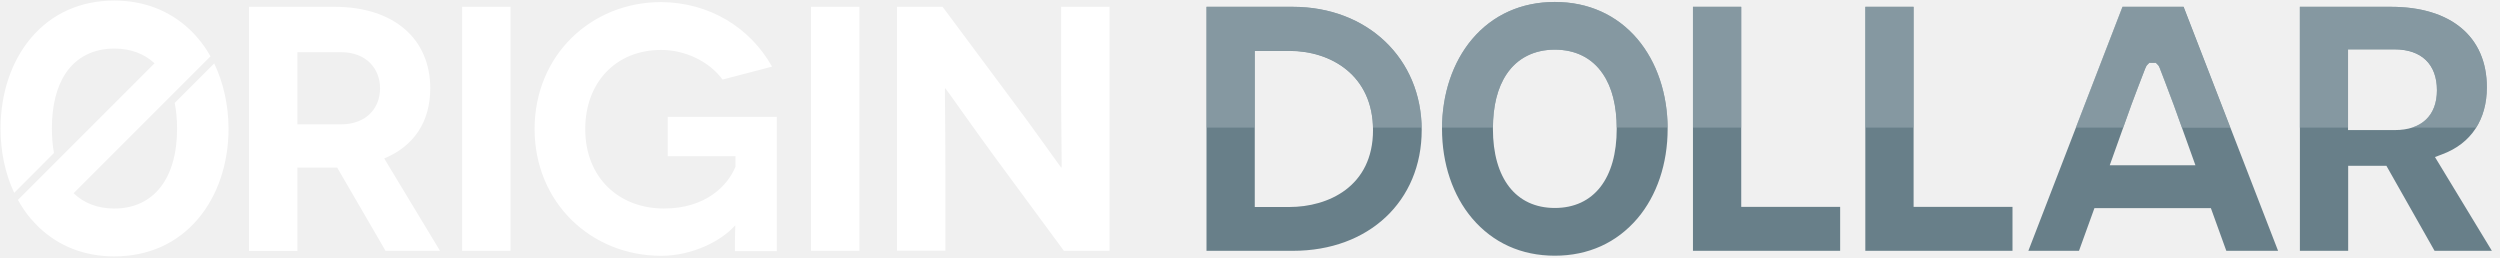
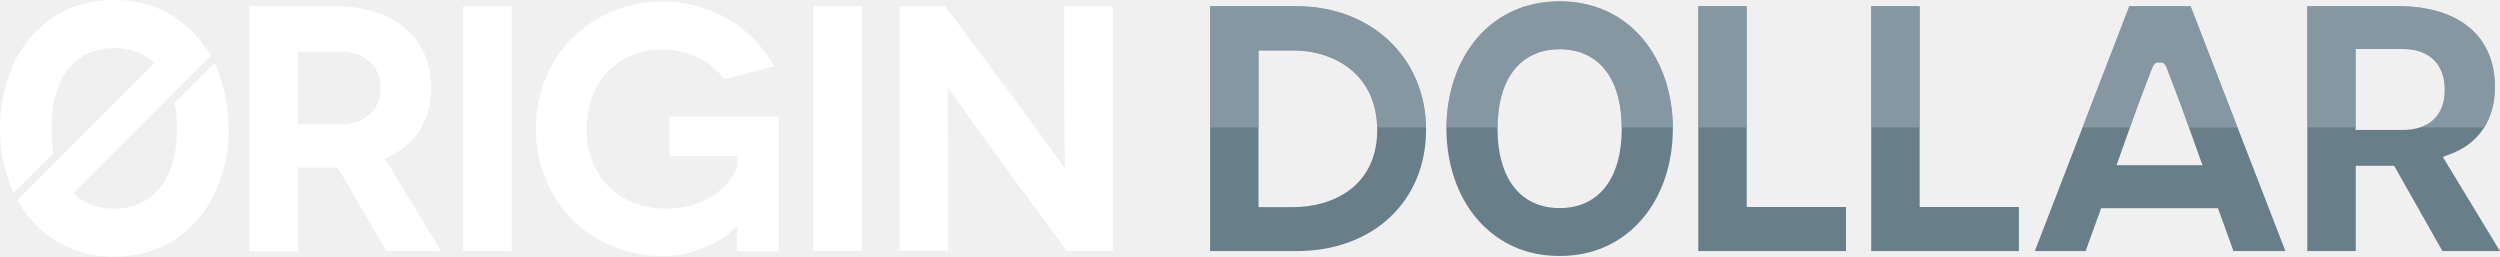
- <svg xmlns="http://www.w3.org/2000/svg" width="204" height="21" viewBox="0 0 204 21">
+ <svg xmlns="http://www.w3.org/2000/svg" viewBox="0.05 0.05 203.29 20.88">
  <g fill="none" fill-rule="evenodd">
    <g fill-rule="nonzero">
      <g>
        <path fill="#687F89" d="M98.45 20.466V.556h7.038c6.096 0 10.523 4.223 10.523 10.046 0 5.812-4.314 9.864-10.5 9.864h-7.06zm3.94-3.575h2.826c3.144 0 6.822-1.646 6.822-6.277 0-4.462-3.428-6.46-6.822-6.46h-2.827v12.737zm47.766 3.575V16.88h-8.071V.556h-3.94v19.91h12.01zm14.064 0V16.88h-8.07V.556h-3.94v19.91h12.01zm17.447 0l-1.26-3.484h-9.501l-1.26 3.484h-4.132L173.2.556h4.983l7.708 19.91h-4.223zM175.219 5.29c-.102.102-.102.102-.794 1.918l-.5 1.328-1.77 4.95h6.992l-1.76-4.904c-.272-.738-.522-1.385-.715-1.896-.488-1.294-.488-1.294-.59-1.396l-.159-.16h-.545l-.159.16zm23.441 15.176l-3.928-6.935h-3.121v6.935h-3.94V.556h7.436c4.904 0 7.821 2.452 7.821 6.561 0 2.645-1.283 4.586-3.61 5.46l-.624.239 4.643 7.65h-4.677zm-7.06-9.852h3.825c2.18 0 3.428-1.181 3.428-3.247 0-2.123-1.26-3.337-3.462-3.337h-3.792v6.584zM133.627 3.2C131.948 1.215 129.61.16 126.874.16c-2.736 0-5.074 1.056-6.754 3.042-1.578 1.873-2.452 4.473-2.452 7.31 0 2.838.874 5.438 2.463 7.31 1.692 1.987 3.996 3.043 6.743 3.043 2.736 0 5.051-1.056 6.743-3.042 1.589-1.873 2.463-4.473 2.463-7.31 0-2.838-.874-5.438-2.452-7.31zm-6.754 13.77c-3.178 0-5.051-2.419-5.051-6.46 0-1.861.374-3.36 1.123-4.472.875-1.294 2.237-1.987 3.928-1.987 1.691 0 3.054.682 3.928 1.987.749 1.101 1.123 2.61 1.123 4.472 0 4.041-1.861 6.46-5.05 6.46z" transform="translate(-250 -35) translate(250 35)" />
        <path fill="#FFF" d="M31.466 20.478l-3.95-6.8h-3.247v6.8h-3.95V.556h6.97c4.892 0 7.82 2.645 7.82 6.652 0 2.736-1.339 4.722-3.757 5.721l4.552 7.537h-4.438v.012zm-7.197-10.33h3.53c2.191 0 3.213-1.419 3.213-2.929 0-1.566-1.056-2.962-3.213-2.962h-3.53v5.891zm13.44 10.33V.556h3.95v19.91h-3.95v.012zM59.981 18.4c-1.079 1.225-3.44 2.474-6.028 2.474-5.721 0-10.33-4.347-10.33-10.352S48.232.17 53.953.17c3.95.034 7.253 2.078 9.047 5.267l-4.041 1.056c-1.078-1.476-3.042-2.418-5.006-2.418-3.723 0-6.198 2.68-6.198 6.46 0 3.95 2.736 6.48 6.425 6.48 3.417 0 5.21-1.872 5.835-3.416v-.851h-5.529V9.535h8.9V20.49h-3.417c0-1.646.034-2.043.034-2.077h-.022V18.4zm6.197 2.077V.556h3.95v19.91h-3.95v.012zM90.538.556v19.91h-3.723l-5.664-7.684c-1.794-2.452-3.985-5.574-4.007-5.574h-.034c-.023 0 .034 2.872.034 6.822v6.425h-3.95V.556h3.723l5.778 7.765c1.362 1.793 3.87 5.346 3.893 5.346h.034c.034 0-.034-3.246-.034-6.595V.556h3.95zm-73.057 4.62L14.257 8.4c.125.636.193 1.34.193 2.1 0 4.075-1.918 6.516-5.13 6.516-1.34 0-2.464-.432-3.315-1.249l11.17-11.17c-.296-.533-.636-1.021-1.022-1.475-.159-.193-.33-.364-.5-.545l-.068-.068c-.056-.046-.102-.103-.159-.148C13.803.851 11.715.045 9.331.045 6.572.045 4.21 1.101 2.52 3.11.93 4.995.045 7.617.045 10.49c0 1.907.386 3.7 1.113 5.244l3.246-3.247c-.113-.612-.17-1.282-.17-2.009 0-1.873.386-3.394 1.135-4.518.886-1.305 2.26-1.997 3.962-1.997 1.328 0 2.44.42 3.28 1.203L1.464 16.312c.307.556.659 1.078 1.056 1.544.08.09.159.181.25.272.09.102.193.204.295.307l.034.034c.034.034.057.068.09.09 1.624 1.544 3.724 2.362 6.142 2.362 2.77 0 5.13-1.056 6.833-3.065 1.6-1.896 2.486-4.507 2.486-7.379-.011-1.907-.42-3.734-1.169-5.3z" transform="translate(-250 -35) translate(250 35)" />
        <g fill="#97A9B1" opacity=".6">
          <path d="M79.755.443H74.77l-3.802 9.853h3.87l.67-1.862.5-1.328c.68-1.816.68-1.816.794-1.918l.16-.16h.544l.159.16c.102.102.102.102.59 1.396.193.51.432 1.169.715 1.895l.659 1.828h3.95L79.755.443zM96.68.443h-7.436v9.853h3.94V3.905h3.79c2.203 0 3.463 1.214 3.463 3.337 0 1.567-.727 2.634-2.032 3.054h5.233c.567-.908.874-2.02.874-3.292-.011-4.11-2.929-6.561-7.833-6.561zM53.794.443H57.733V10.296H53.794zM7.072.443H.034v9.853h3.939V4.03h2.826c3.35 0 6.72 1.94 6.823 6.266h3.973C17.492 4.575 13.099.443 7.072.443zM35.212 3.088C33.532 1.1 31.194.045 28.458.045c-2.736 0-5.074 1.056-6.754 3.043-1.567 1.85-2.43 4.404-2.452 7.208h4.154c.012-1.817.386-3.28 1.124-4.37.874-1.295 2.236-1.987 3.928-1.987 1.691 0 3.053.681 3.927 1.986.738 1.09 1.113 2.554 1.124 4.37h4.155c-.023-2.803-.886-5.357-2.452-7.207zM39.73.443H43.669V10.296H39.73z" transform="translate(-250 -35) translate(250 35) translate(98.416 .114)" />
        </g>
      </g>
    </g>
  </g>
</svg>
